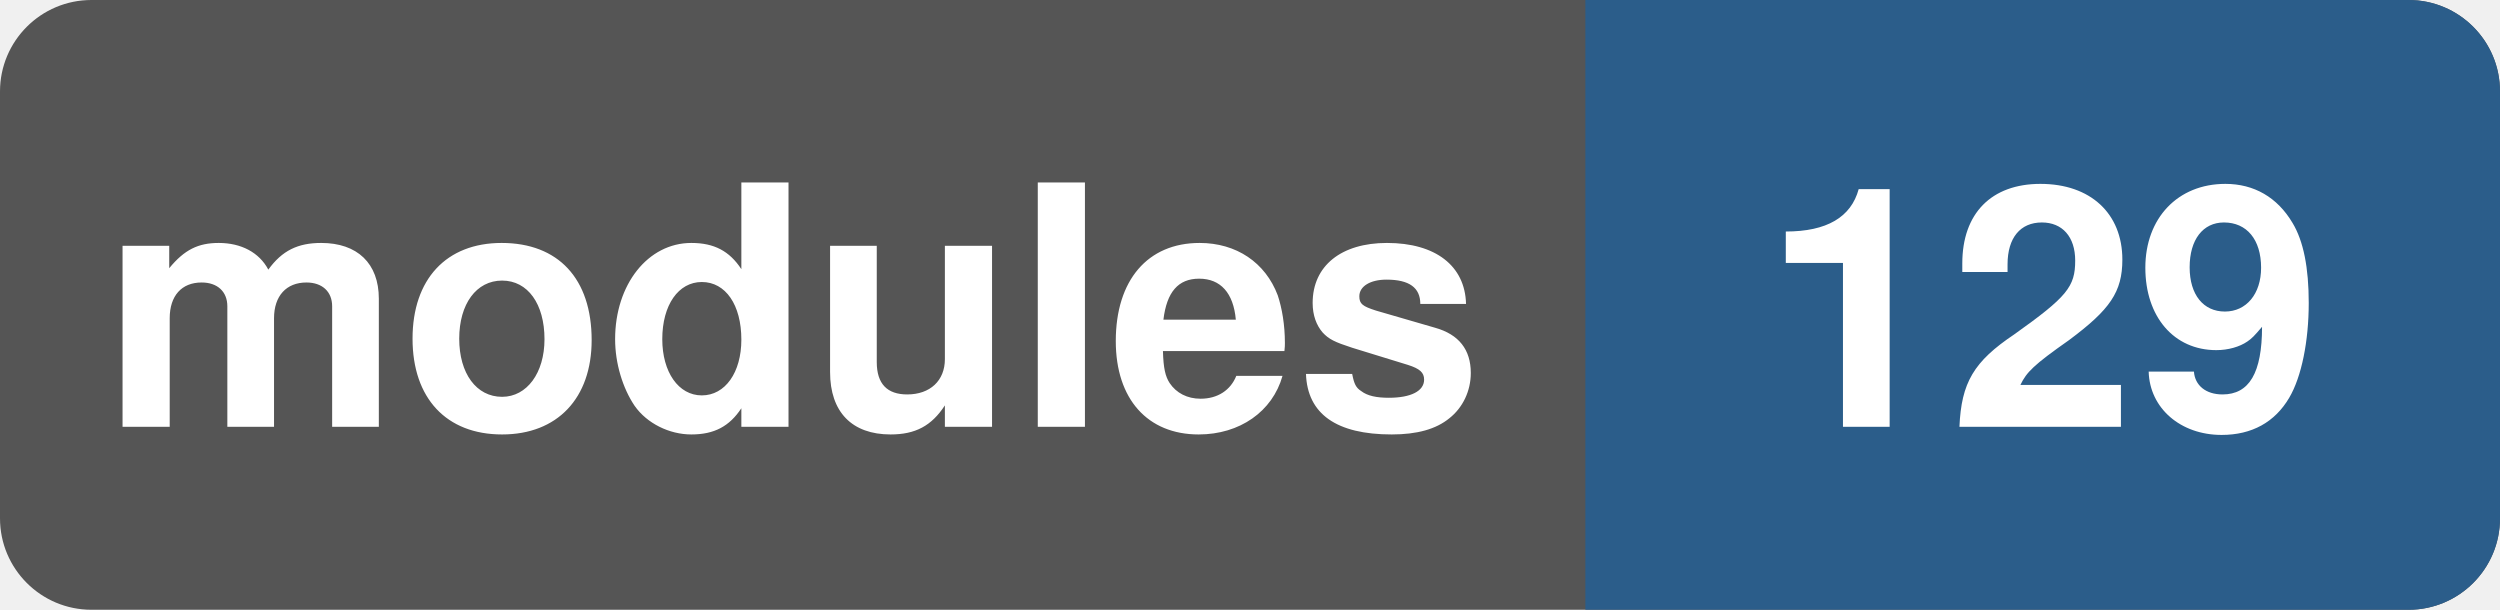
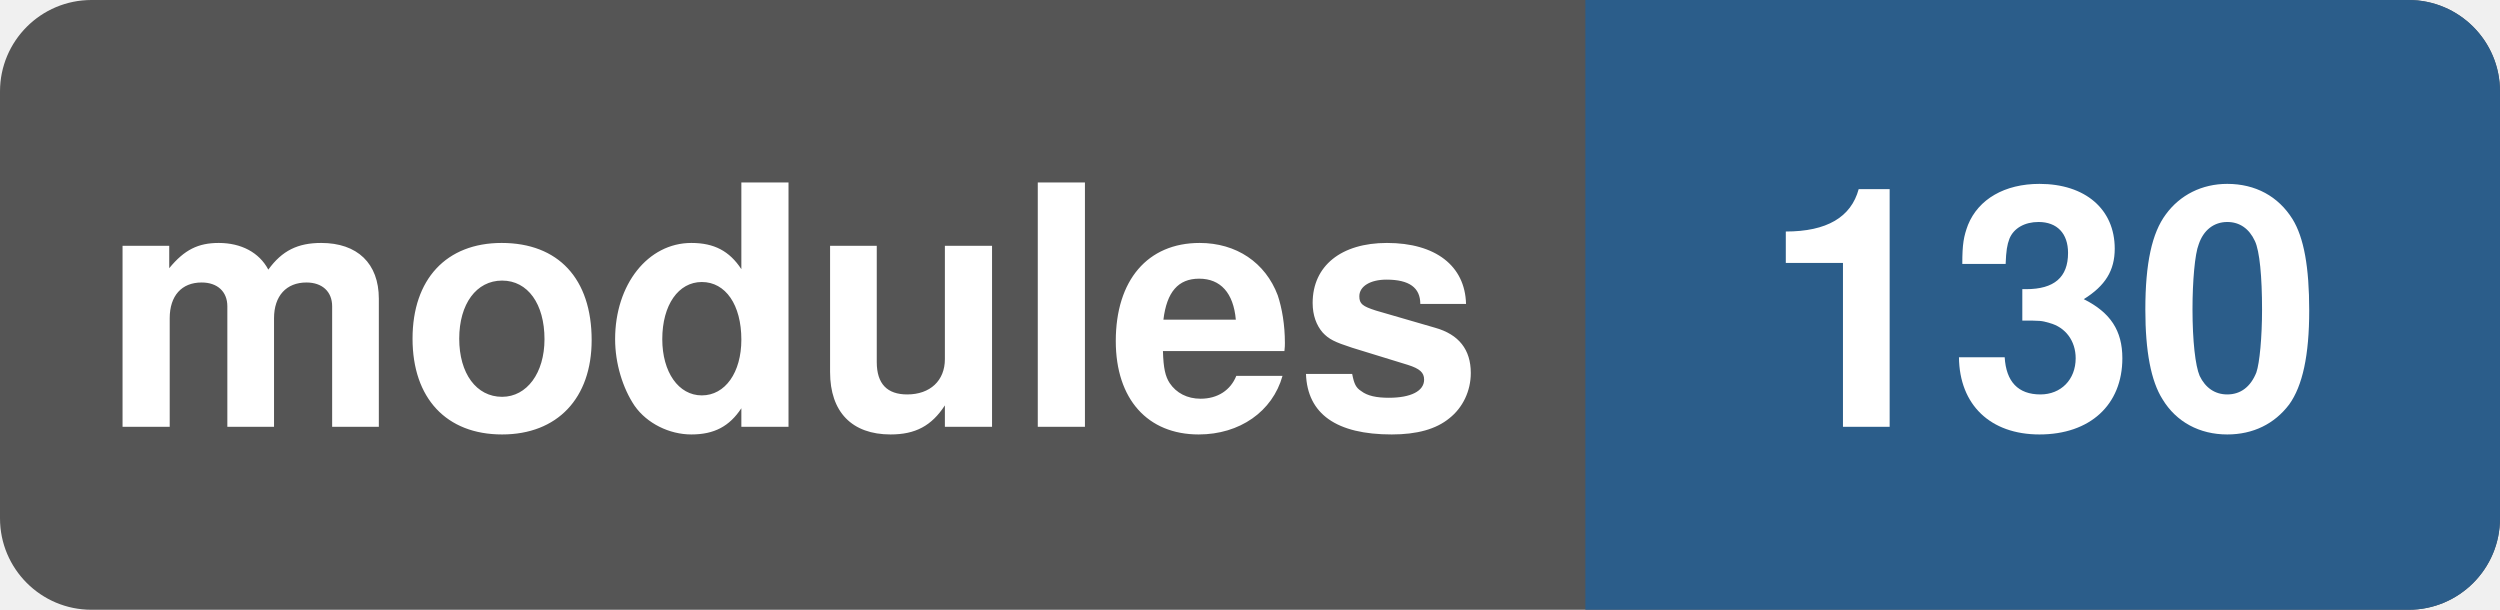
- <svg xmlns="http://www.w3.org/2000/svg" width="82" height="20" viewBox="0 0 82 20" role="img" aria-label="modules 129">
+ <svg xmlns="http://www.w3.org/2000/svg" width="82" height="20" viewBox="0 0 82 20" role="img" aria-label="modules 130">
  <defs>
    <clipPath id="badge">
      <rect width="82" height="20" rx="3" />
    </clipPath>
  </defs>
  <g clip-path="url(#badge)">
    <rect width="82" height="20" fill="#555555" />
    <rect x="52" width="30" height="20" fill="#2B5D8A" />
  </g>
  <text x="26.0" y="14" fill="#fff" font-family="-apple-system,BlinkMacSystemFont,'Segoe UI',Helvetica,Arial,sans-serif" font-size="11" font-weight="600" text-anchor="middle">modules</text>
-   <text x="67.0" y="14" fill="#fff" font-family="-apple-system,BlinkMacSystemFont,'Segoe UI',Helvetica,Arial,sans-serif" font-size="11" font-weight="600" text-anchor="middle">129</text>
+   <text x="67.0" y="14" fill="#fff" font-family="-apple-system,BlinkMacSystemFont,'Segoe UI',Helvetica,Arial,sans-serif" font-size="11" font-weight="600" text-anchor="middle">130</text>
</svg>
